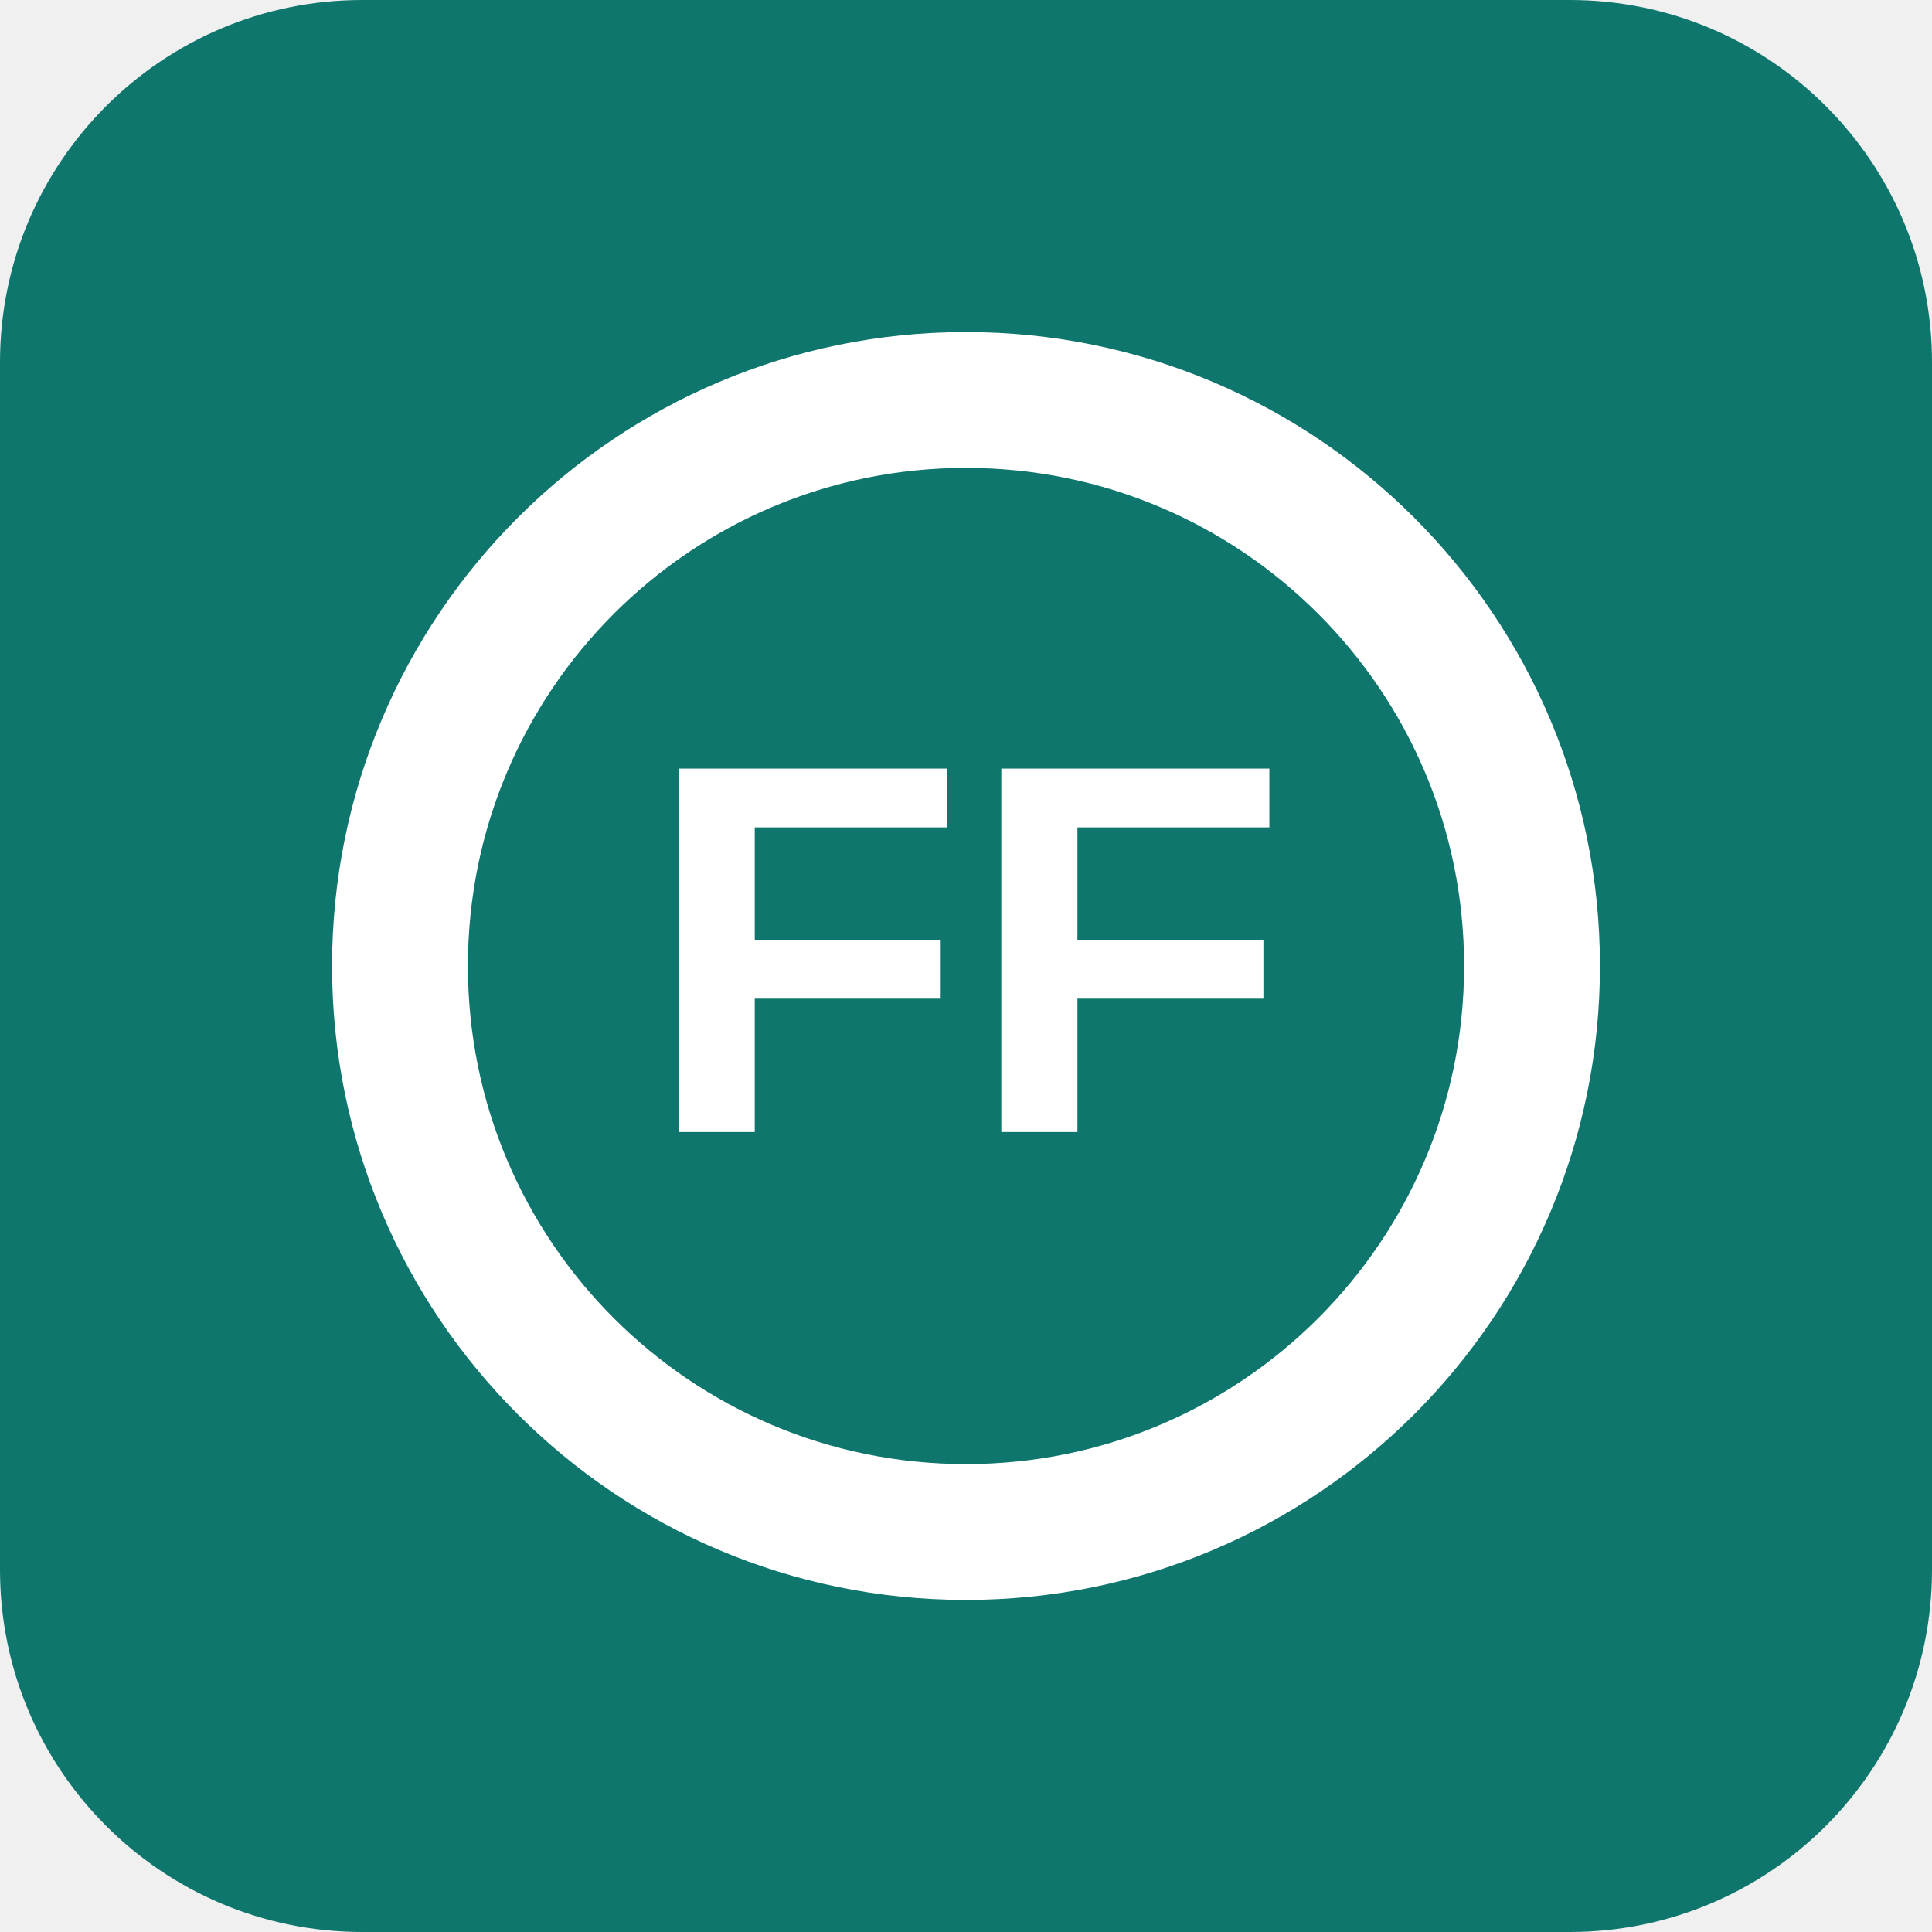
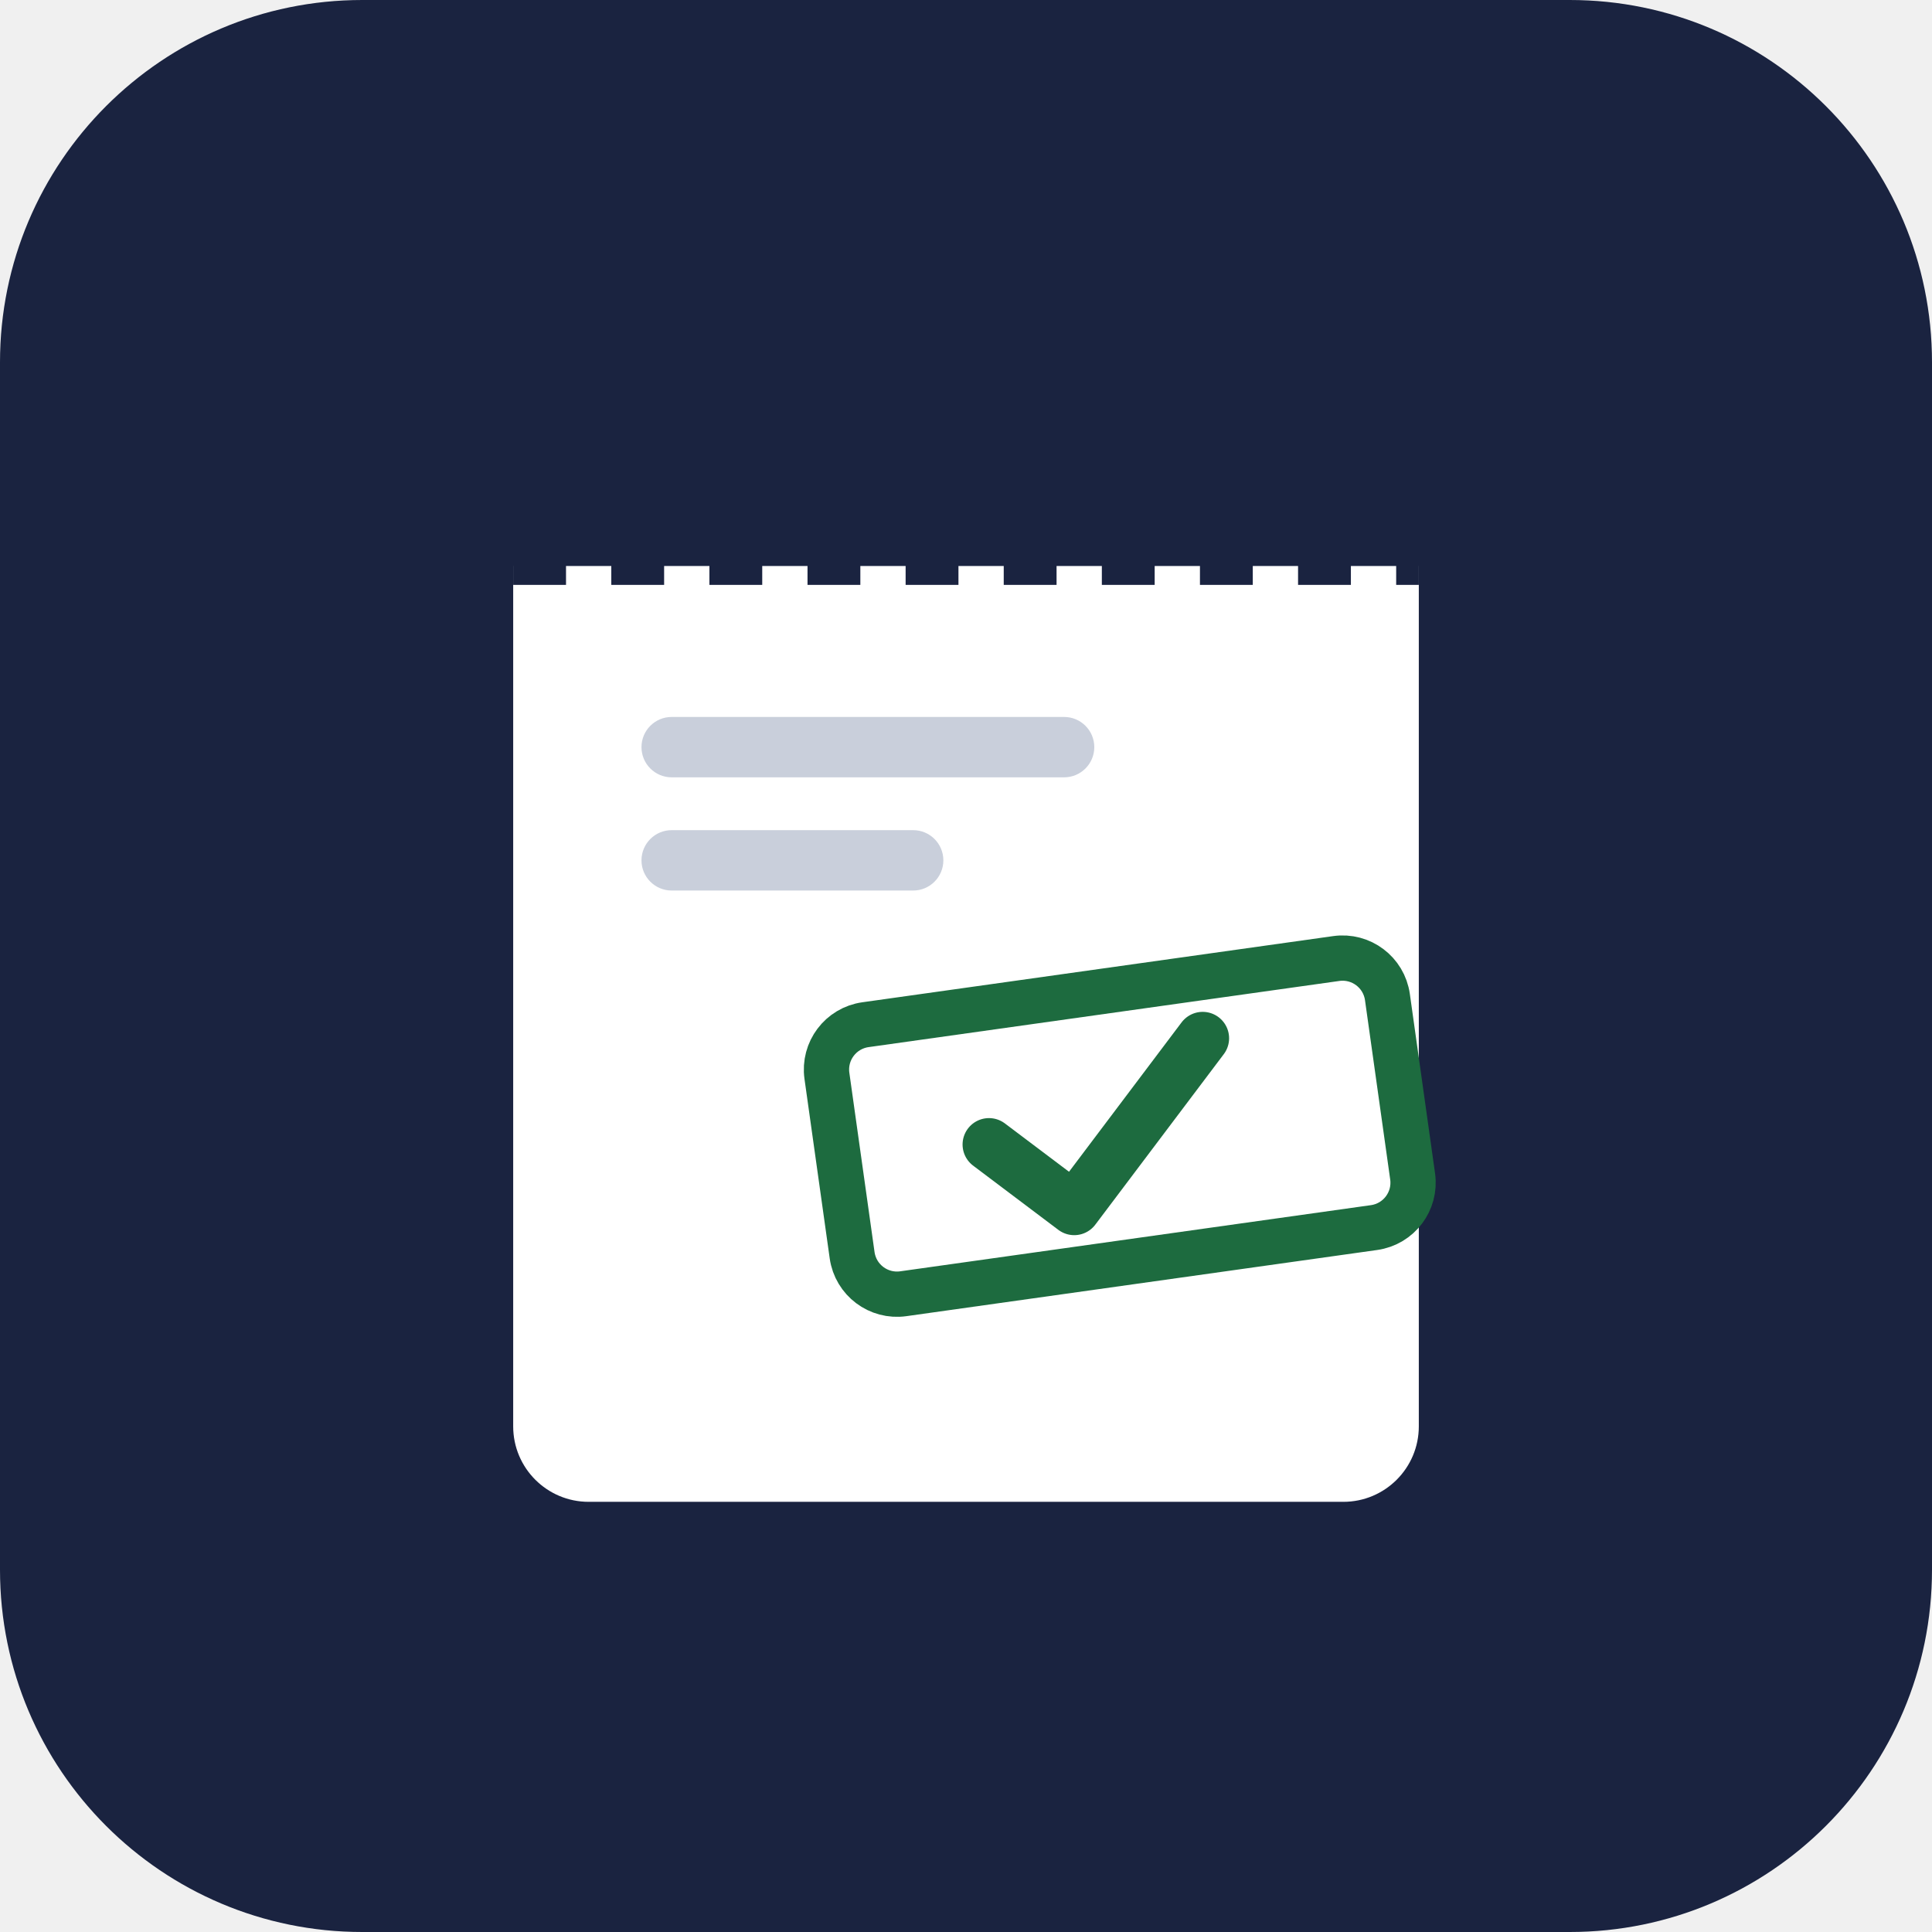
<svg xmlns="http://www.w3.org/2000/svg" viewBox="0 0 512 512">
-   <rect width="512" height="512" rx="96" fill="#0f766e" />
-   <circle cx="256" cy="256" r="150" fill="none" stroke="#fff" stroke-width="36" />
-   <text x="256" y="300" font-family="Arial, sans-serif" font-size="140" font-weight="700" fill="#fff" text-anchor="middle">FF</text>
+   <rect width="512" height="512" rx="96" fill="#1a2340" />
+   <path d="M136 150h240v228a20 20 0 0 1-20 20H156a20 20 0 0 1-20-20z" fill="#fff" />
+   <path d="M136 150h240" stroke="#1a2340" stroke-width="10" stroke-dasharray="14 12" />
+   <g transform="rotate(-8 300 300)">
+     <rect x="222" y="262" width="150" height="72" rx="12" fill="none" stroke="#1d6b3f" stroke-width="12" />
+     <path d="M262 298l20 20 40-40" fill="none" stroke="#1d6b3f" stroke-width="14" stroke-linecap="round" stroke-linejoin="round" />
+   </g>
+   <rect x="170" y="190" width="120" height="16" rx="8" fill="#c9cfdb" />
+   <rect x="170" y="220" width="80" height="16" rx="8" fill="#c9cfdb" />
</svg>
